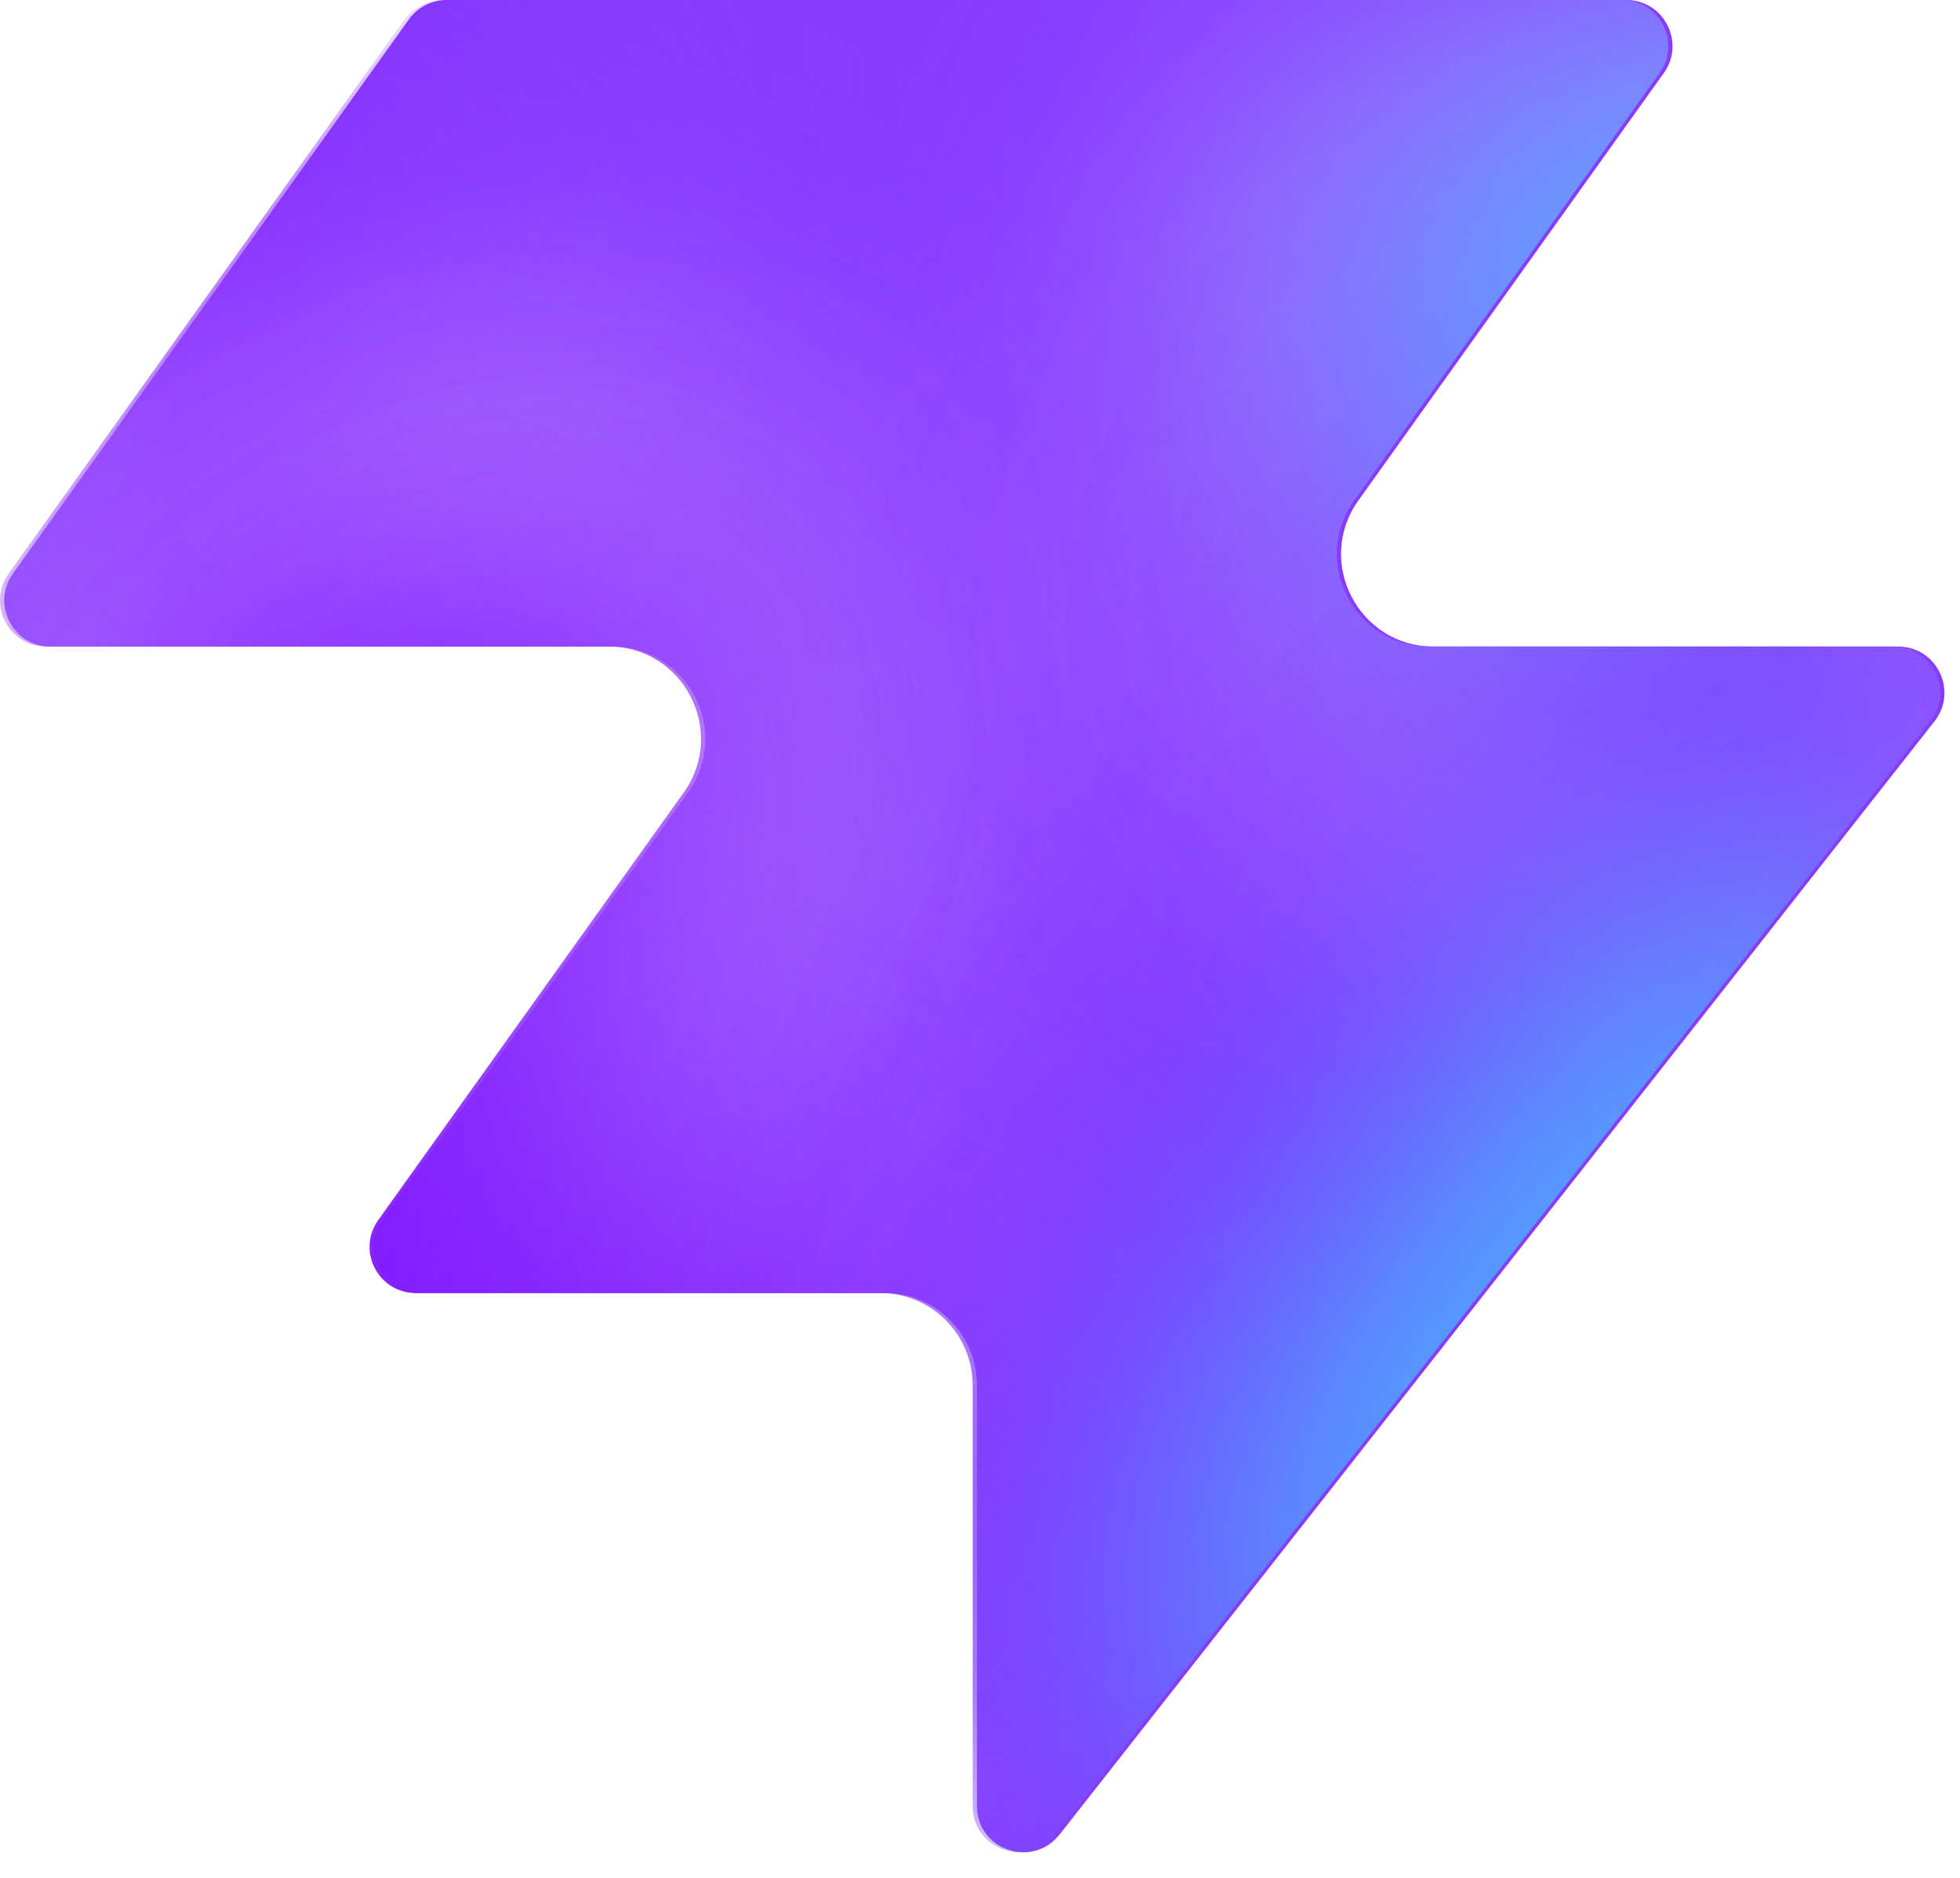
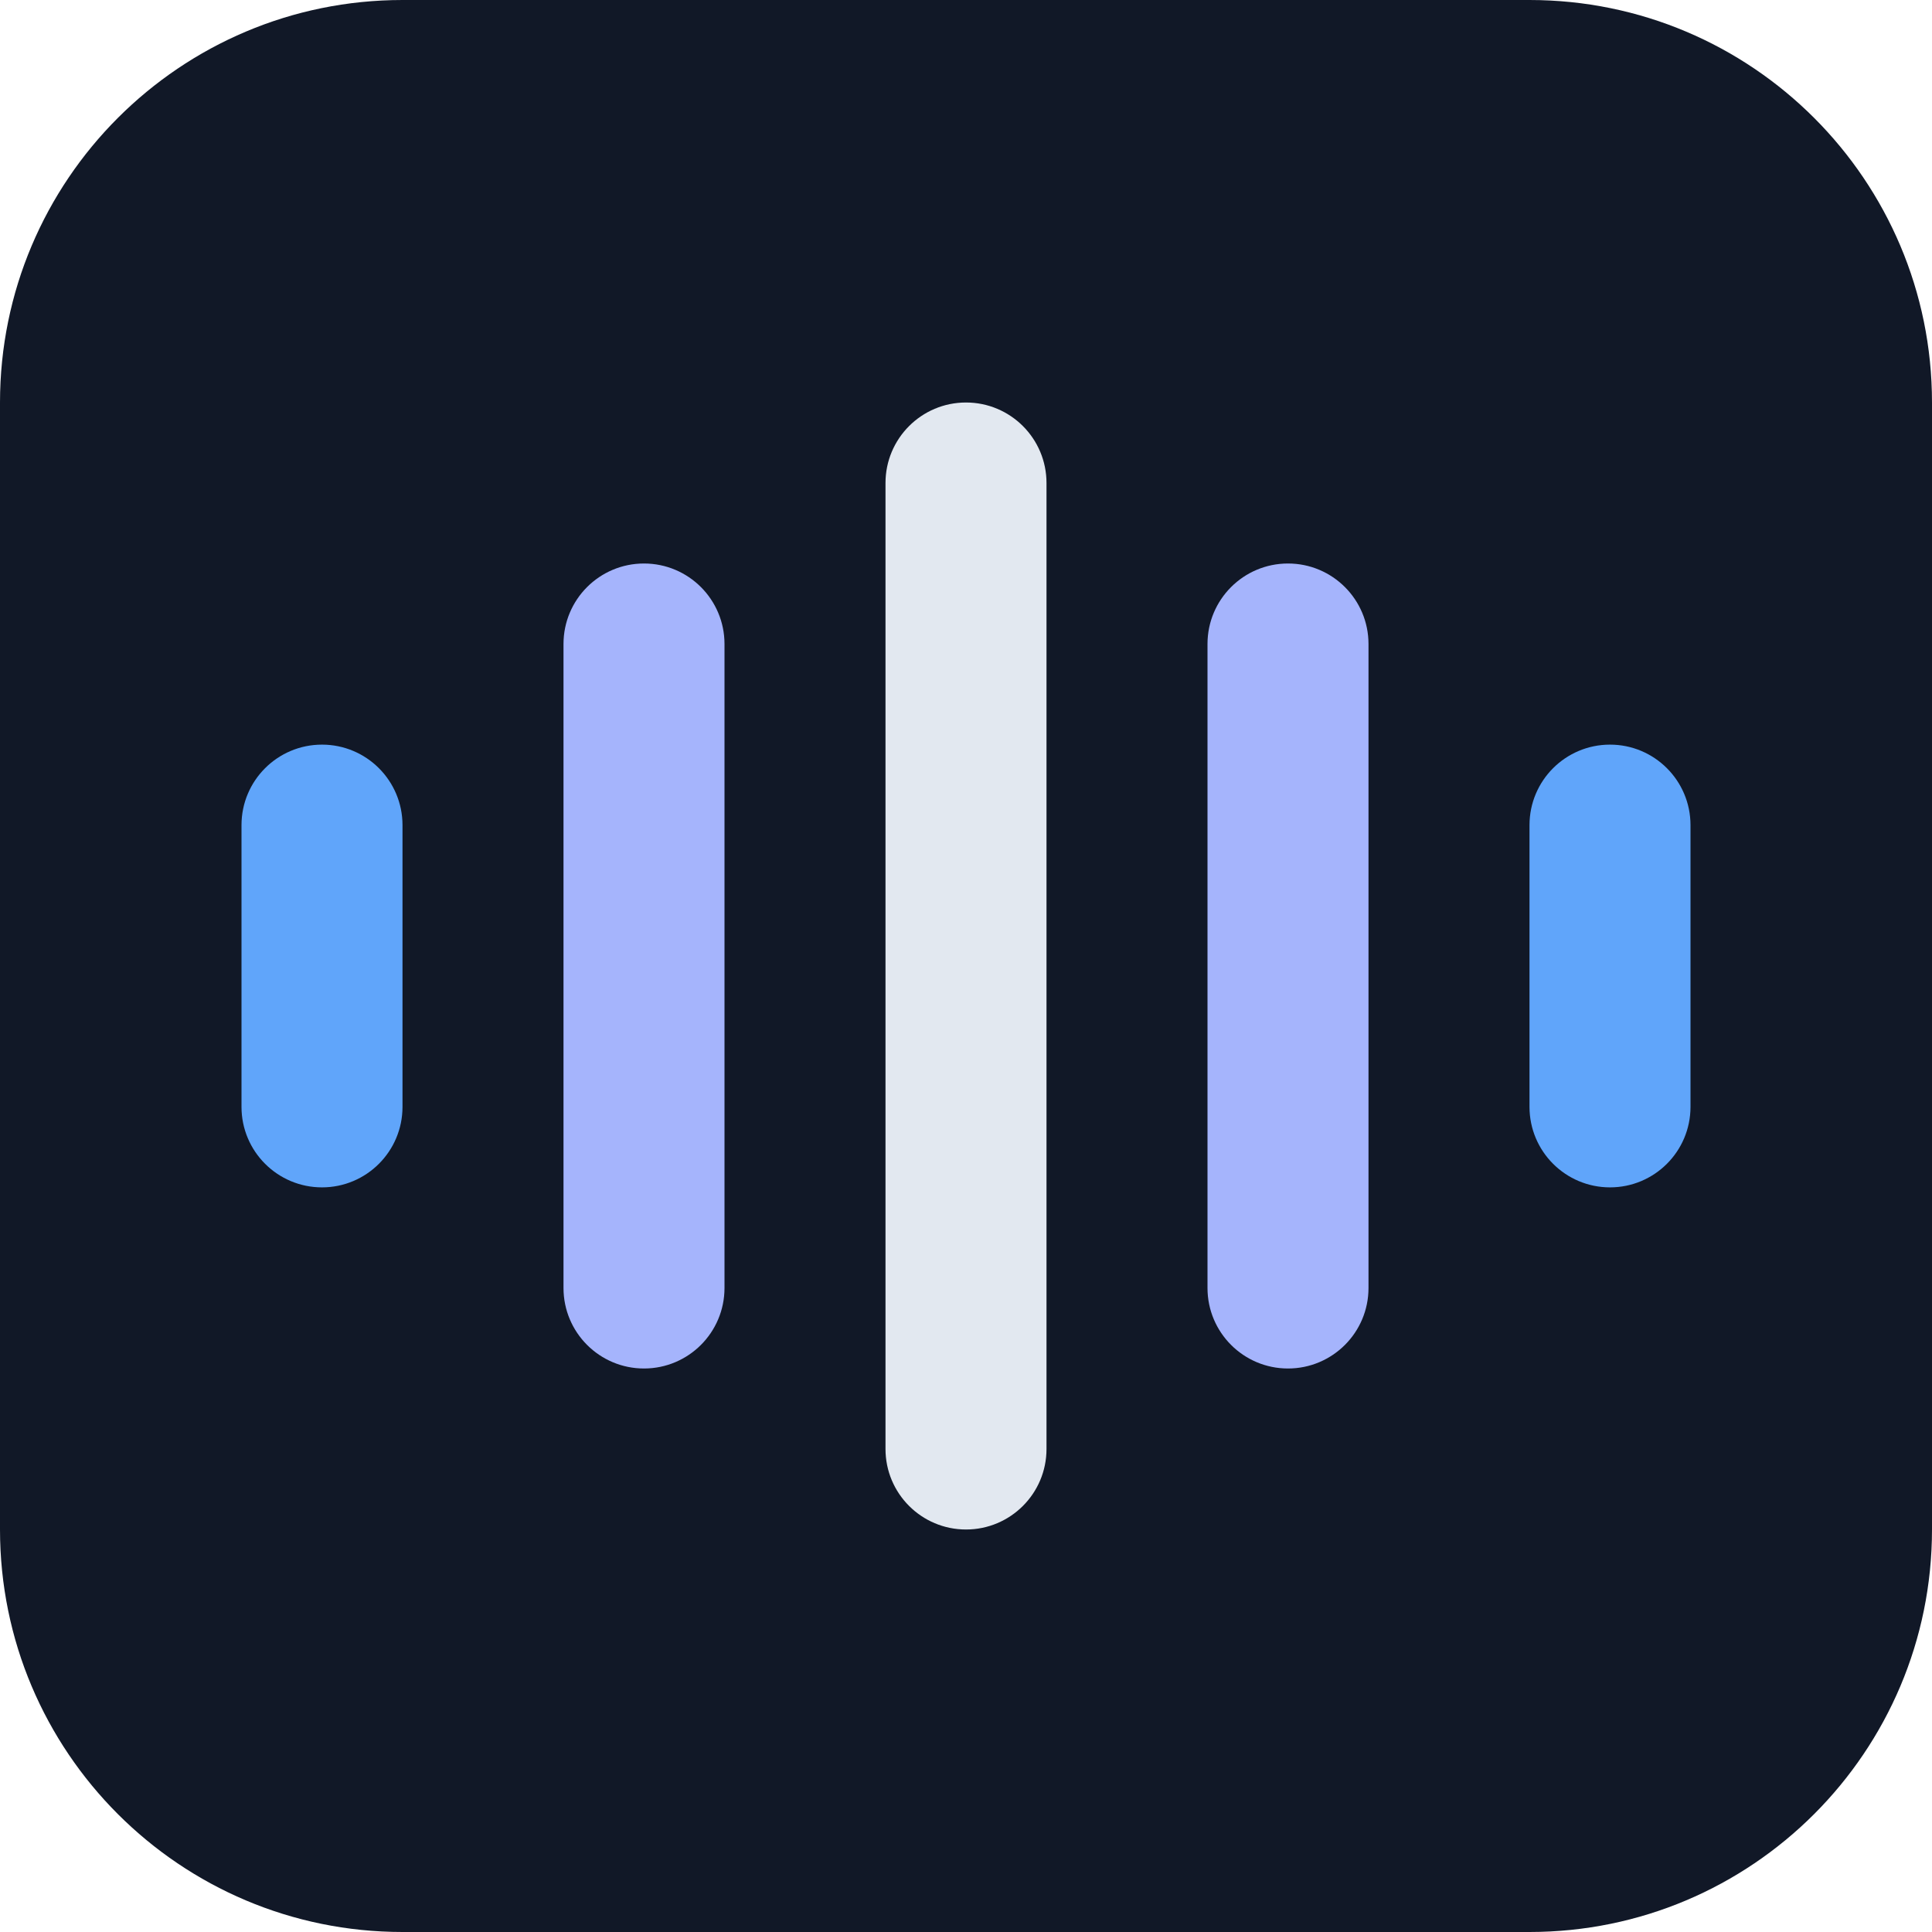
- <svg xmlns="http://www.w3.org/2000/svg" width="48" height="46" fill="none" viewBox="0 0 48 46">
-   <path fill="#863bff" d="M25.946 44.938c-.664.845-2.021.375-2.021-.698V33.937a2.26 2.26 0 0 0-2.262-2.262H10.287c-.92 0-1.456-1.04-.92-1.788l7.48-10.471c1.07-1.497 0-3.578-1.842-3.578H1.237c-.92 0-1.456-1.04-.92-1.788L10.013.474c.214-.297.556-.474.92-.474h28.894c.92 0 1.456 1.04.92 1.788l-7.48 10.471c-1.07 1.498 0 3.579 1.842 3.579h11.377c.943 0 1.473 1.088.89 1.83L25.947 44.94z" style="fill:#863bff;fill:color(display-p3 .525 .23 1);fill-opacity:1" />
-   <mask id="a" width="48" height="46" x="0" y="0" maskUnits="userSpaceOnUse" style="mask-type:alpha">
-     <path fill="#000" d="M25.842 44.938c-.664.844-2.021.375-2.021-.698V33.937a2.26 2.26 0 0 0-2.262-2.262H10.183c-.92 0-1.456-1.04-.92-1.788l7.48-10.471c1.07-1.498 0-3.579-1.842-3.579H1.133c-.92 0-1.456-1.04-.92-1.787L9.91.473c.214-.297.556-.474.92-.474h28.894c.92 0 1.456 1.04.92 1.788l-7.48 10.471c-1.07 1.498 0 3.578 1.842 3.578h11.377c.943 0 1.473 1.088.89 1.832L25.843 44.94z" style="fill:#000;fill-opacity:1" />
-   </mask>
-   <g mask="url(#a)">
-     <g filter="url(#b)">
-       <ellipse cx="5.508" cy="14.704" fill="#ede6ff" rx="5.508" ry="14.704" style="fill:#ede6ff;fill:color(display-p3 .927 .903 1);fill-opacity:1" transform="matrix(.00324 1 1 -.00324 -4.47 31.516)" />
-     </g>
-     <g filter="url(#c)">
-       <ellipse cx="10.399" cy="29.851" fill="#ede6ff" rx="10.399" ry="29.851" style="fill:#ede6ff;fill:color(display-p3 .927 .903 1);fill-opacity:1" transform="matrix(.00324 1 1 -.00324 -39.328 7.883)" />
-     </g>
-     <g filter="url(#d)">
-       <ellipse cx="5.508" cy="30.487" fill="#7e14ff" rx="5.508" ry="30.487" style="fill:#7e14ff;fill:color(display-p3 .492 .077 1);fill-opacity:1" transform="rotate(89.814 -25.913 -14.639)scale(1 -1)" />
-     </g>
-     <g filter="url(#e)">
-       <ellipse cx="5.508" cy="30.599" fill="#7e14ff" rx="5.508" ry="30.599" style="fill:#7e14ff;fill:color(display-p3 .492 .077 1);fill-opacity:1" transform="rotate(89.814 -32.644 -3.334)scale(1 -1)" />
-     </g>
-     <g filter="url(#f)">
-       <ellipse cx="5.508" cy="30.599" fill="#7e14ff" rx="5.508" ry="30.599" style="fill:#7e14ff;fill:color(display-p3 .492 .077 1);fill-opacity:1" transform="matrix(.00324 1 1 -.00324 -34.34 30.47)" />
-     </g>
-     <g filter="url(#g)">
-       <ellipse cx="14.072" cy="22.078" fill="#ede6ff" rx="14.072" ry="22.078" style="fill:#ede6ff;fill:color(display-p3 .927 .903 1);fill-opacity:1" transform="rotate(93.35 24.506 48.493)scale(-1 1)" />
-     </g>
-     <g filter="url(#h)">
-       <ellipse cx="3.47" cy="21.501" fill="#7e14ff" rx="3.47" ry="21.501" style="fill:#7e14ff;fill:color(display-p3 .492 .077 1);fill-opacity:1" transform="rotate(89.009 28.708 47.59)scale(-1 1)" />
-     </g>
-     <g filter="url(#i)">
-       <ellipse cx="3.47" cy="21.501" fill="#7e14ff" rx="3.47" ry="21.501" style="fill:#7e14ff;fill:color(display-p3 .492 .077 1);fill-opacity:1" transform="rotate(89.009 28.708 47.59)scale(-1 1)" />
-     </g>
-     <g filter="url(#j)">
-       <ellipse cx=".387" cy="8.972" fill="#7e14ff" rx="4.407" ry="29.108" style="fill:#7e14ff;fill:color(display-p3 .492 .077 1);fill-opacity:1" transform="rotate(39.51 .387 8.972)" />
-     </g>
-     <g filter="url(#k)">
-       <ellipse cx="47.523" cy="-6.092" fill="#7e14ff" rx="4.407" ry="29.108" style="fill:#7e14ff;fill:color(display-p3 .492 .077 1);fill-opacity:1" transform="rotate(37.892 47.523 -6.092)" />
-     </g>
-     <g filter="url(#l)">
-       <ellipse cx="41.412" cy="6.333" fill="#47bfff" rx="5.971" ry="9.665" style="fill:#47bfff;fill:color(display-p3 .28 .748 1);fill-opacity:1" transform="rotate(37.892 41.412 6.333)" />
-     </g>
-     <g filter="url(#m)">
-       <ellipse cx="-1.879" cy="38.332" fill="#7e14ff" rx="4.407" ry="29.108" style="fill:#7e14ff;fill:color(display-p3 .492 .077 1);fill-opacity:1" transform="rotate(37.892 -1.88 38.332)" />
-     </g>
-     <g filter="url(#n)">
-       <ellipse cx="-1.879" cy="38.332" fill="#7e14ff" rx="4.407" ry="29.108" style="fill:#7e14ff;fill:color(display-p3 .492 .077 1);fill-opacity:1" transform="rotate(37.892 -1.88 38.332)" />
-     </g>
-     <g filter="url(#o)">
-       <ellipse cx="35.651" cy="29.907" fill="#7e14ff" rx="4.407" ry="29.108" style="fill:#7e14ff;fill:color(display-p3 .492 .077 1);fill-opacity:1" transform="rotate(37.892 35.651 29.907)" />
-     </g>
-     <g filter="url(#p)">
-       <ellipse cx="38.418" cy="32.4" fill="#47bfff" rx="5.971" ry="15.297" style="fill:#47bfff;fill:color(display-p3 .28 .748 1);fill-opacity:1" transform="rotate(37.892 38.418 32.4)" />
-     </g>
-   </g>
-   <defs>
-     <filter id="b" width="60.045" height="41.654" x="-19.77" y="16.149" color-interpolation-filters="sRGB" filterUnits="userSpaceOnUse">
-       <feFlood flood-opacity="0" result="BackgroundImageFix" />
-       <feBlend in="SourceGraphic" in2="BackgroundImageFix" result="shape" />
-       <feGaussianBlur result="effect1_foregroundBlur_2002_17158" stdDeviation="7.659" />
-     </filter>
-     <filter id="c" width="90.34" height="51.437" x="-54.613" y="-7.533" color-interpolation-filters="sRGB" filterUnits="userSpaceOnUse">
-       <feFlood flood-opacity="0" result="BackgroundImageFix" />
-       <feBlend in="SourceGraphic" in2="BackgroundImageFix" result="shape" />
-       <feGaussianBlur result="effect1_foregroundBlur_2002_17158" stdDeviation="7.659" />
-     </filter>
-     <filter id="d" width="79.355" height="29.4" x="-49.64" y="2.03" color-interpolation-filters="sRGB" filterUnits="userSpaceOnUse">
-       <feFlood flood-opacity="0" result="BackgroundImageFix" />
-       <feBlend in="SourceGraphic" in2="BackgroundImageFix" result="shape" />
-       <feGaussianBlur result="effect1_foregroundBlur_2002_17158" stdDeviation="4.596" />
-     </filter>
-     <filter id="e" width="79.579" height="29.4" x="-45.045" y="20.029" color-interpolation-filters="sRGB" filterUnits="userSpaceOnUse">
-       <feFlood flood-opacity="0" result="BackgroundImageFix" />
-       <feBlend in="SourceGraphic" in2="BackgroundImageFix" result="shape" />
-       <feGaussianBlur result="effect1_foregroundBlur_2002_17158" stdDeviation="4.596" />
-     </filter>
-     <filter id="f" width="79.579" height="29.4" x="-43.513" y="21.178" color-interpolation-filters="sRGB" filterUnits="userSpaceOnUse">
-       <feFlood flood-opacity="0" result="BackgroundImageFix" />
-       <feBlend in="SourceGraphic" in2="BackgroundImageFix" result="shape" />
-       <feGaussianBlur result="effect1_foregroundBlur_2002_17158" stdDeviation="4.596" />
-     </filter>
-     <filter id="g" width="74.749" height="58.852" x="15.756" y="-17.901" color-interpolation-filters="sRGB" filterUnits="userSpaceOnUse">
-       <feFlood flood-opacity="0" result="BackgroundImageFix" />
-       <feBlend in="SourceGraphic" in2="BackgroundImageFix" result="shape" />
-       <feGaussianBlur result="effect1_foregroundBlur_2002_17158" stdDeviation="7.659" />
-     </filter>
-     <filter id="h" width="61.377" height="25.362" x="23.548" y="2.284" color-interpolation-filters="sRGB" filterUnits="userSpaceOnUse">
-       <feFlood flood-opacity="0" result="BackgroundImageFix" />
-       <feBlend in="SourceGraphic" in2="BackgroundImageFix" result="shape" />
-       <feGaussianBlur result="effect1_foregroundBlur_2002_17158" stdDeviation="4.596" />
-     </filter>
-     <filter id="i" width="61.377" height="25.362" x="23.548" y="2.284" color-interpolation-filters="sRGB" filterUnits="userSpaceOnUse">
-       <feFlood flood-opacity="0" result="BackgroundImageFix" />
-       <feBlend in="SourceGraphic" in2="BackgroundImageFix" result="shape" />
-       <feGaussianBlur result="effect1_foregroundBlur_2002_17158" stdDeviation="4.596" />
-     </filter>
-     <filter id="j" width="56.045" height="63.649" x="-27.636" y="-22.853" color-interpolation-filters="sRGB" filterUnits="userSpaceOnUse">
-       <feFlood flood-opacity="0" result="BackgroundImageFix" />
-       <feBlend in="SourceGraphic" in2="BackgroundImageFix" result="shape" />
-       <feGaussianBlur result="effect1_foregroundBlur_2002_17158" stdDeviation="4.596" />
-     </filter>
-     <filter id="k" width="54.814" height="64.646" x="20.116" y="-38.415" color-interpolation-filters="sRGB" filterUnits="userSpaceOnUse">
-       <feFlood flood-opacity="0" result="BackgroundImageFix" />
-       <feBlend in="SourceGraphic" in2="BackgroundImageFix" result="shape" />
-       <feGaussianBlur result="effect1_foregroundBlur_2002_17158" stdDeviation="4.596" />
-     </filter>
-     <filter id="l" width="33.541" height="35.313" x="24.641" y="-11.323" color-interpolation-filters="sRGB" filterUnits="userSpaceOnUse">
-       <feFlood flood-opacity="0" result="BackgroundImageFix" />
-       <feBlend in="SourceGraphic" in2="BackgroundImageFix" result="shape" />
-       <feGaussianBlur result="effect1_foregroundBlur_2002_17158" stdDeviation="4.596" />
-     </filter>
-     <filter id="m" width="54.814" height="64.646" x="-29.286" y="6.009" color-interpolation-filters="sRGB" filterUnits="userSpaceOnUse">
-       <feFlood flood-opacity="0" result="BackgroundImageFix" />
-       <feBlend in="SourceGraphic" in2="BackgroundImageFix" result="shape" />
-       <feGaussianBlur result="effect1_foregroundBlur_2002_17158" stdDeviation="4.596" />
-     </filter>
-     <filter id="n" width="54.814" height="64.646" x="-29.286" y="6.009" color-interpolation-filters="sRGB" filterUnits="userSpaceOnUse">
-       <feFlood flood-opacity="0" result="BackgroundImageFix" />
-       <feBlend in="SourceGraphic" in2="BackgroundImageFix" result="shape" />
-       <feGaussianBlur result="effect1_foregroundBlur_2002_17158" stdDeviation="4.596" />
-     </filter>
-     <filter id="o" width="54.814" height="64.646" x="8.244" y="-2.416" color-interpolation-filters="sRGB" filterUnits="userSpaceOnUse">
-       <feFlood flood-opacity="0" result="BackgroundImageFix" />
-       <feBlend in="SourceGraphic" in2="BackgroundImageFix" result="shape" />
-       <feGaussianBlur result="effect1_foregroundBlur_2002_17158" stdDeviation="4.596" />
-     </filter>
-     <filter id="p" width="39.409" height="43.623" x="18.713" y="10.588" color-interpolation-filters="sRGB" filterUnits="userSpaceOnUse">
-       <feFlood flood-opacity="0" result="BackgroundImageFix" />
-       <feBlend in="SourceGraphic" in2="BackgroundImageFix" result="shape" />
-       <feGaussianBlur result="effect1_foregroundBlur_2002_17158" stdDeviation="4.596" />
-     </filter>
-   </defs>
+ <svg xmlns="http://www.w3.org/2000/svg" width="48" height="48" viewBox="0 0 48 48" fill="none">
+   <rect width="48" height="48" rx="10" fill="#111827" />
+   <rect x="6" y="18.5" width="4" height="11" rx="2" fill="#60A5FA" />
+   <rect x="14" y="14" width="4" height="20" rx="2" fill="#A5B4FC" />
+   <rect x="22" y="10" width="4" height="28" rx="2" fill="#E2E8F0" />
+   <rect x="30" y="14" width="4" height="20" rx="2" fill="#A5B4FC" />
+   <rect x="38" y="18.5" width="4" height="11" rx="2" fill="#60A5FA" />
</svg>
